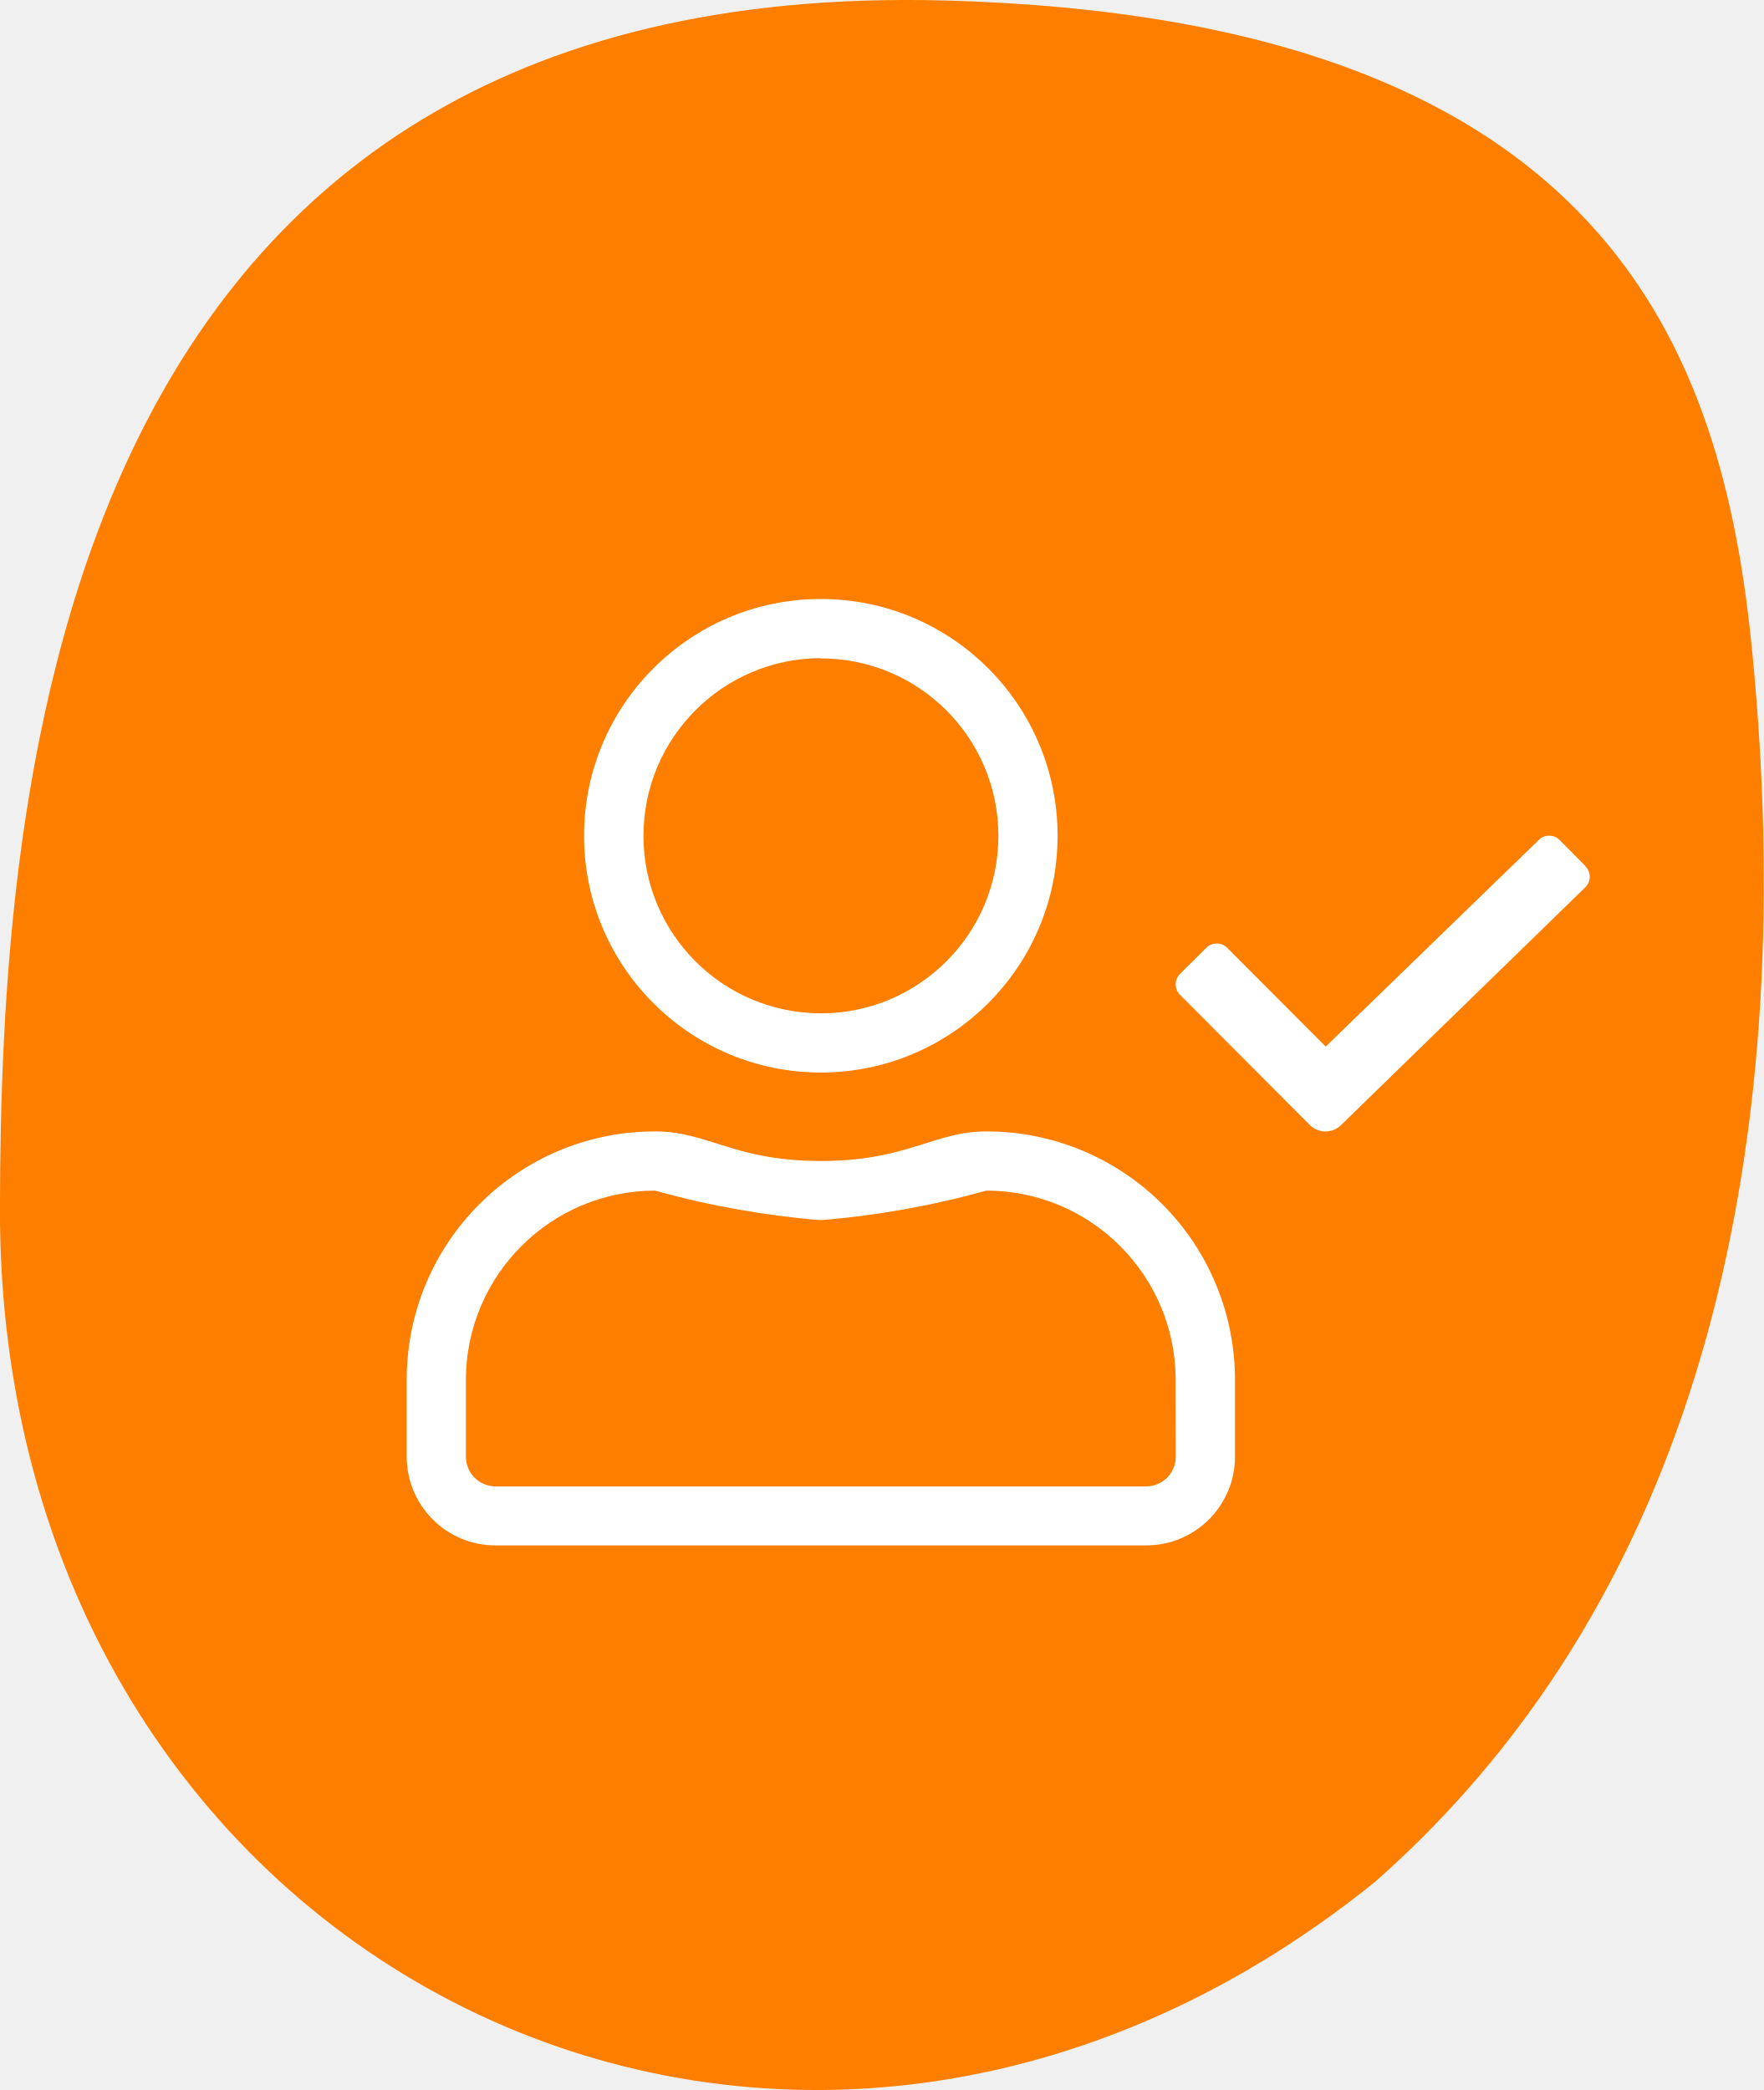
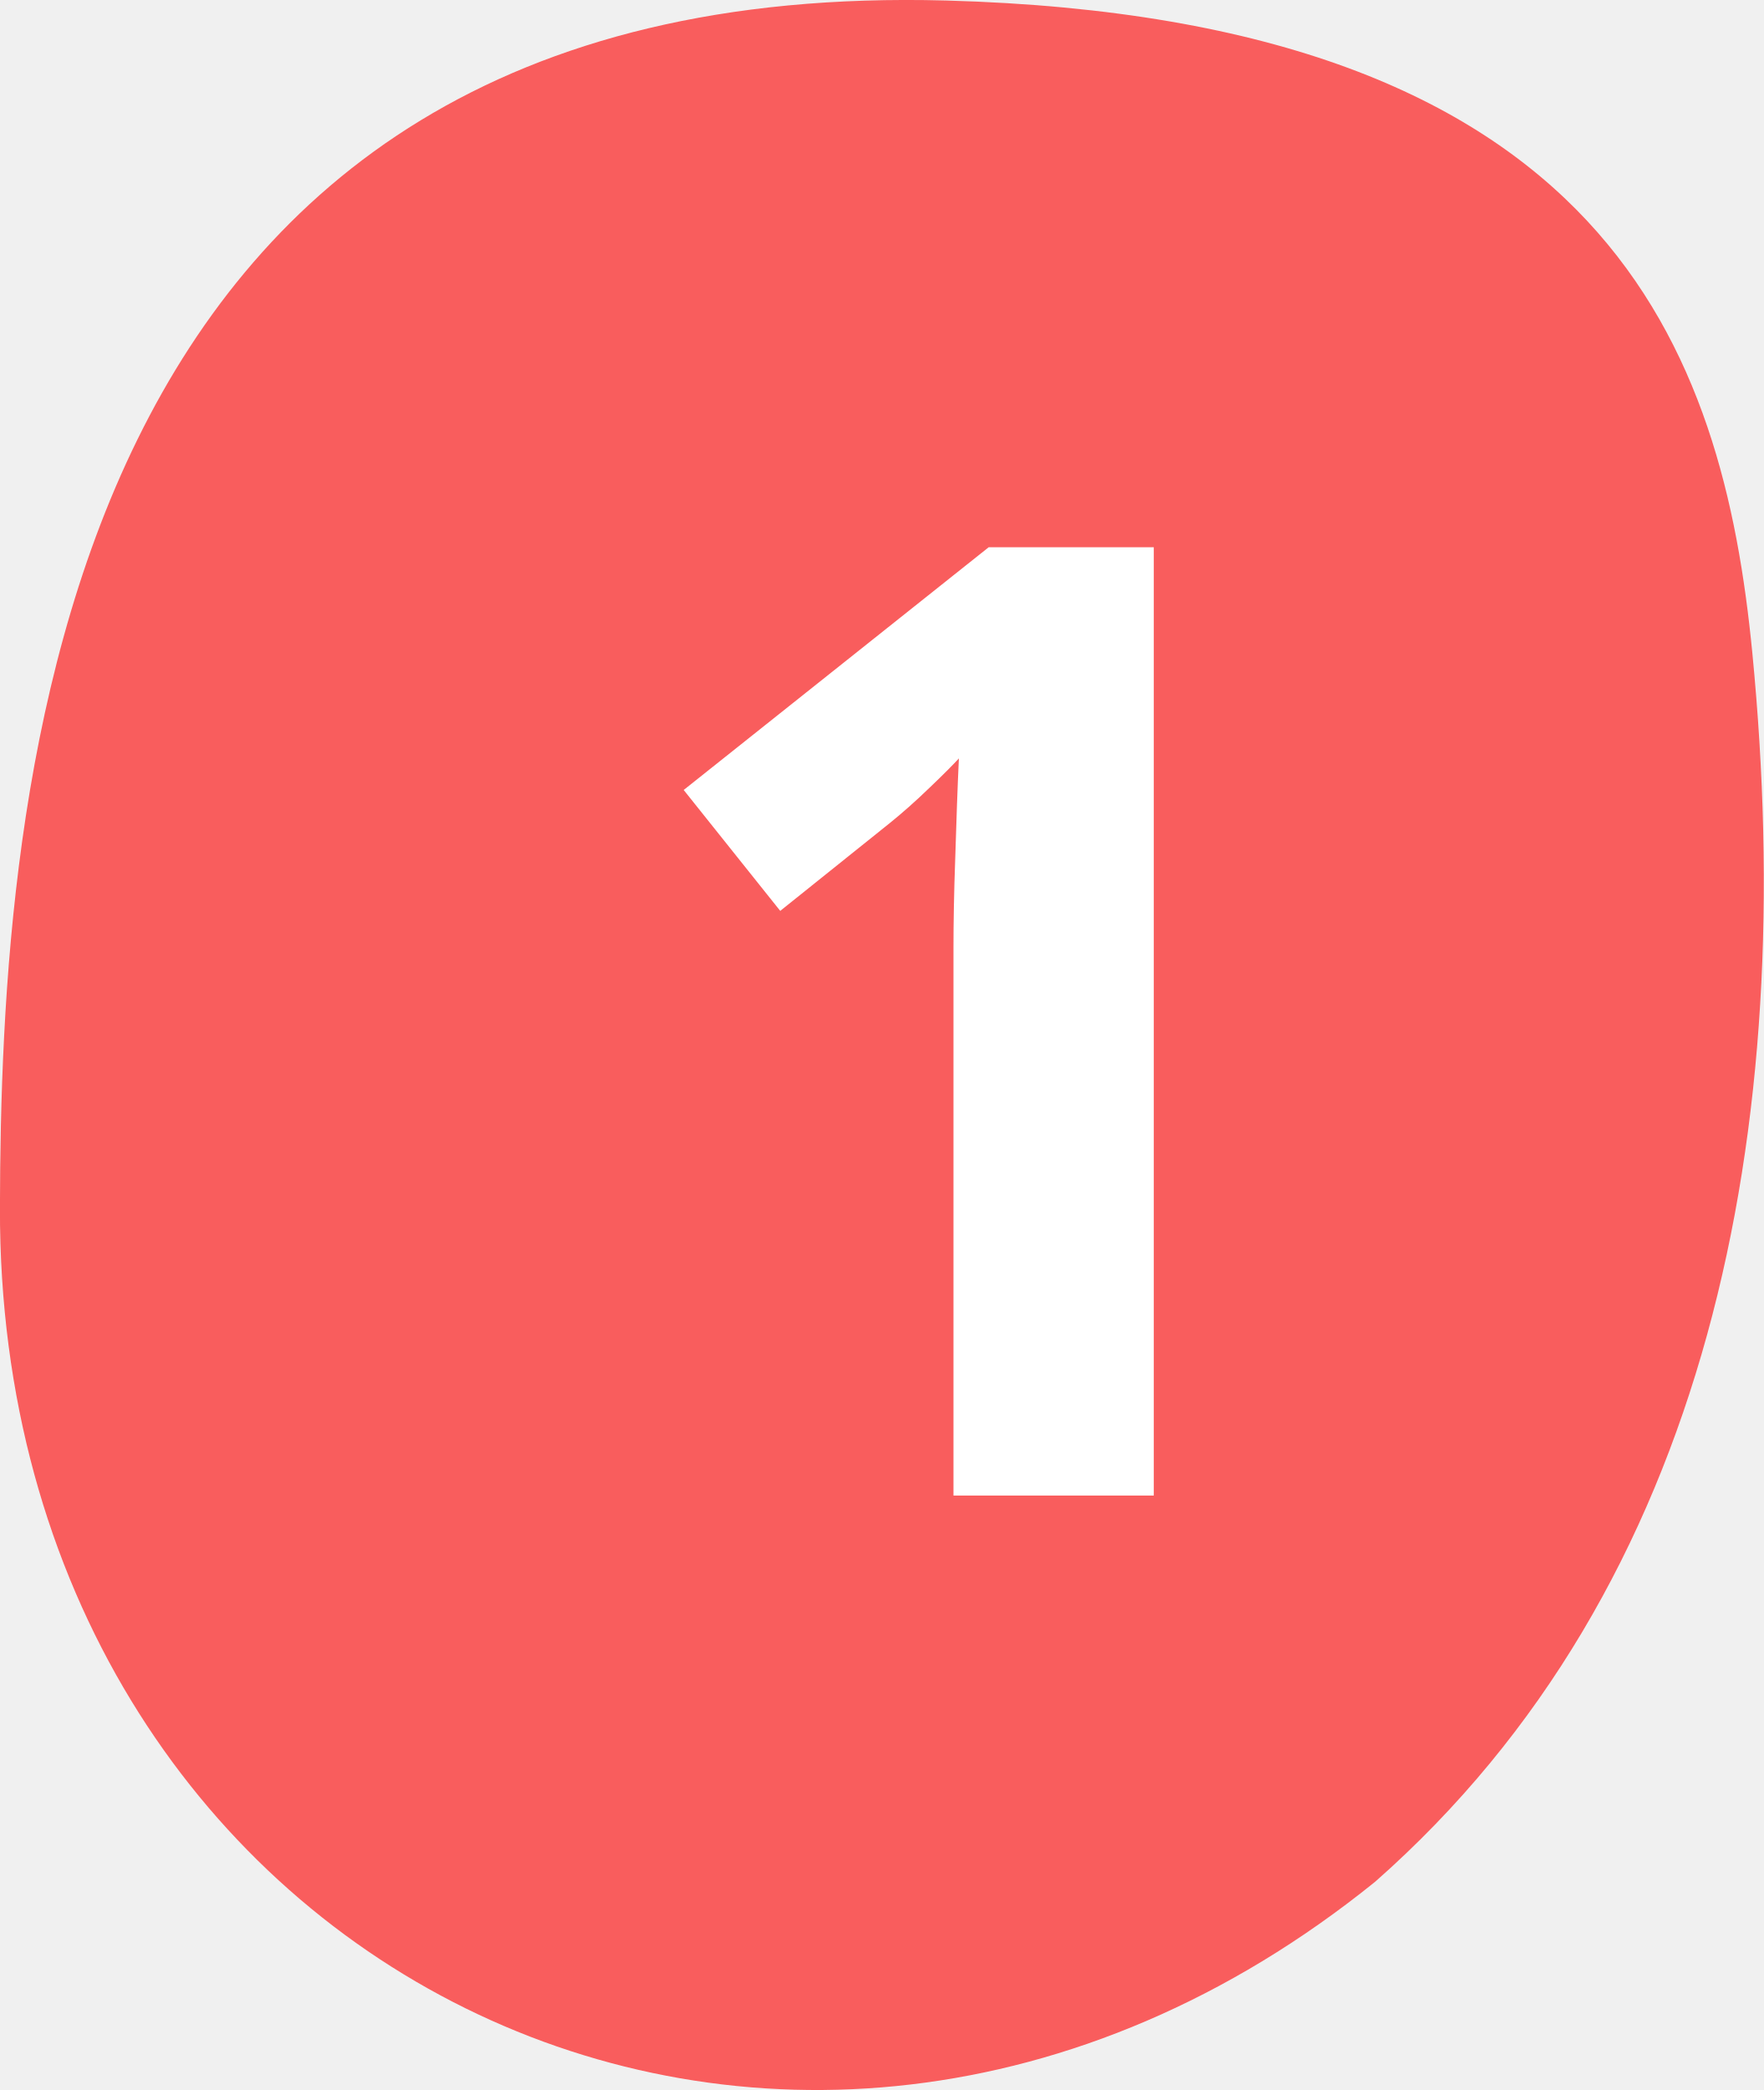
<svg xmlns="http://www.w3.org/2000/svg" width="30.544" height="36.193" viewBox="0 0 30.544 36.193">
-   <defs>
-     <clipPath id="clip-path">
-       <rect id="Rectangle_1451" data-name="Rectangle 1451" width="20.49" height="20.49" transform="translate(0 0)" fill="#fff" stroke="#707070" stroke-width="1" />
-     </clipPath>
-   </defs>
  <g id="Group_4608" data-name="Group 4608" transform="translate(-282.52 -143.101)">
-     <path id="Path_111702" data-name="Path 111702" d="M683.152,535.741c-10.225,8.264-23.844,1.47-23.815-11.666.016-7.2.88-21.337,16.384-20.911,11.487.316,13.456,6.086,13.962,11.3C690.485,522.7,688.968,530.617,683.152,535.741Z" transform="translate(-376.818 -360.054)" fill="#fe7f00" />
-     <g id="Mask_Group_69" data-name="Mask Group 69" transform="translate(289.563 151.425)" clip-path="url(#clip-path)">
-       <path id="user-check-light" d="M20.416,4.629l-.451-.455a.254.254,0,0,0-.362,0L15.914,7.751l-1.706-1.71a.257.257,0,0,0-.362,0l-.455.451a.257.257,0,0,0,0,.362l2.247,2.254a.385.385,0,0,0,.544,0l4.229-4.117a.254.254,0,0,0,0-.362ZM10.04,9.22c-.919,0-1.361.512-2.869.512S5.225,9.22,4.3,9.22a4.3,4.3,0,0,0-4.3,4.3v1.332a1.537,1.537,0,0,0,1.537,1.537H12.806a1.537,1.537,0,0,0,1.537-1.537V13.523A4.3,4.3,0,0,0,10.04,9.22Zm3.278,5.635a.514.514,0,0,1-.512.512H1.537a.514.514,0,0,1-.512-.512V13.523A3.281,3.281,0,0,1,4.3,10.245a15.289,15.289,0,0,0,2.869.512,15.345,15.345,0,0,0,2.869-.512,3.281,3.281,0,0,1,3.278,3.278ZM7.171,8.2a4.1,4.1,0,1,0-4.1-4.1A4.1,4.1,0,0,0,7.171,8.2Zm0-7.171A3.073,3.073,0,1,1,4.1,4.1,3.078,3.078,0,0,1,7.171,1.024Z" transform="translate(0 2.049)" fill="#fff" />
-     </g>
+     <path id="Path_111702" data-name="Path 111702" d="M683.152,535.741c-10.225,8.264-23.844,1.47-23.815-11.666.016-7.2.88-21.337,16.384-20.911,11.487.316,13.456,6.086,13.962,11.3C690.485,522.7,688.968,530.617,683.152,535.741Z" transform="translate(-376.818 -360.054)" fill="#f95d5d" />
+     <text id="_1" data-name="1" transform="translate(293 169)" fill="#fff" font-size="23" font-family="CookieRun-Bold, CookieRun" font-weight="700">
+       <tspan x="0" y="0">1</tspan>
+     </text>
  </g>
</svg>
